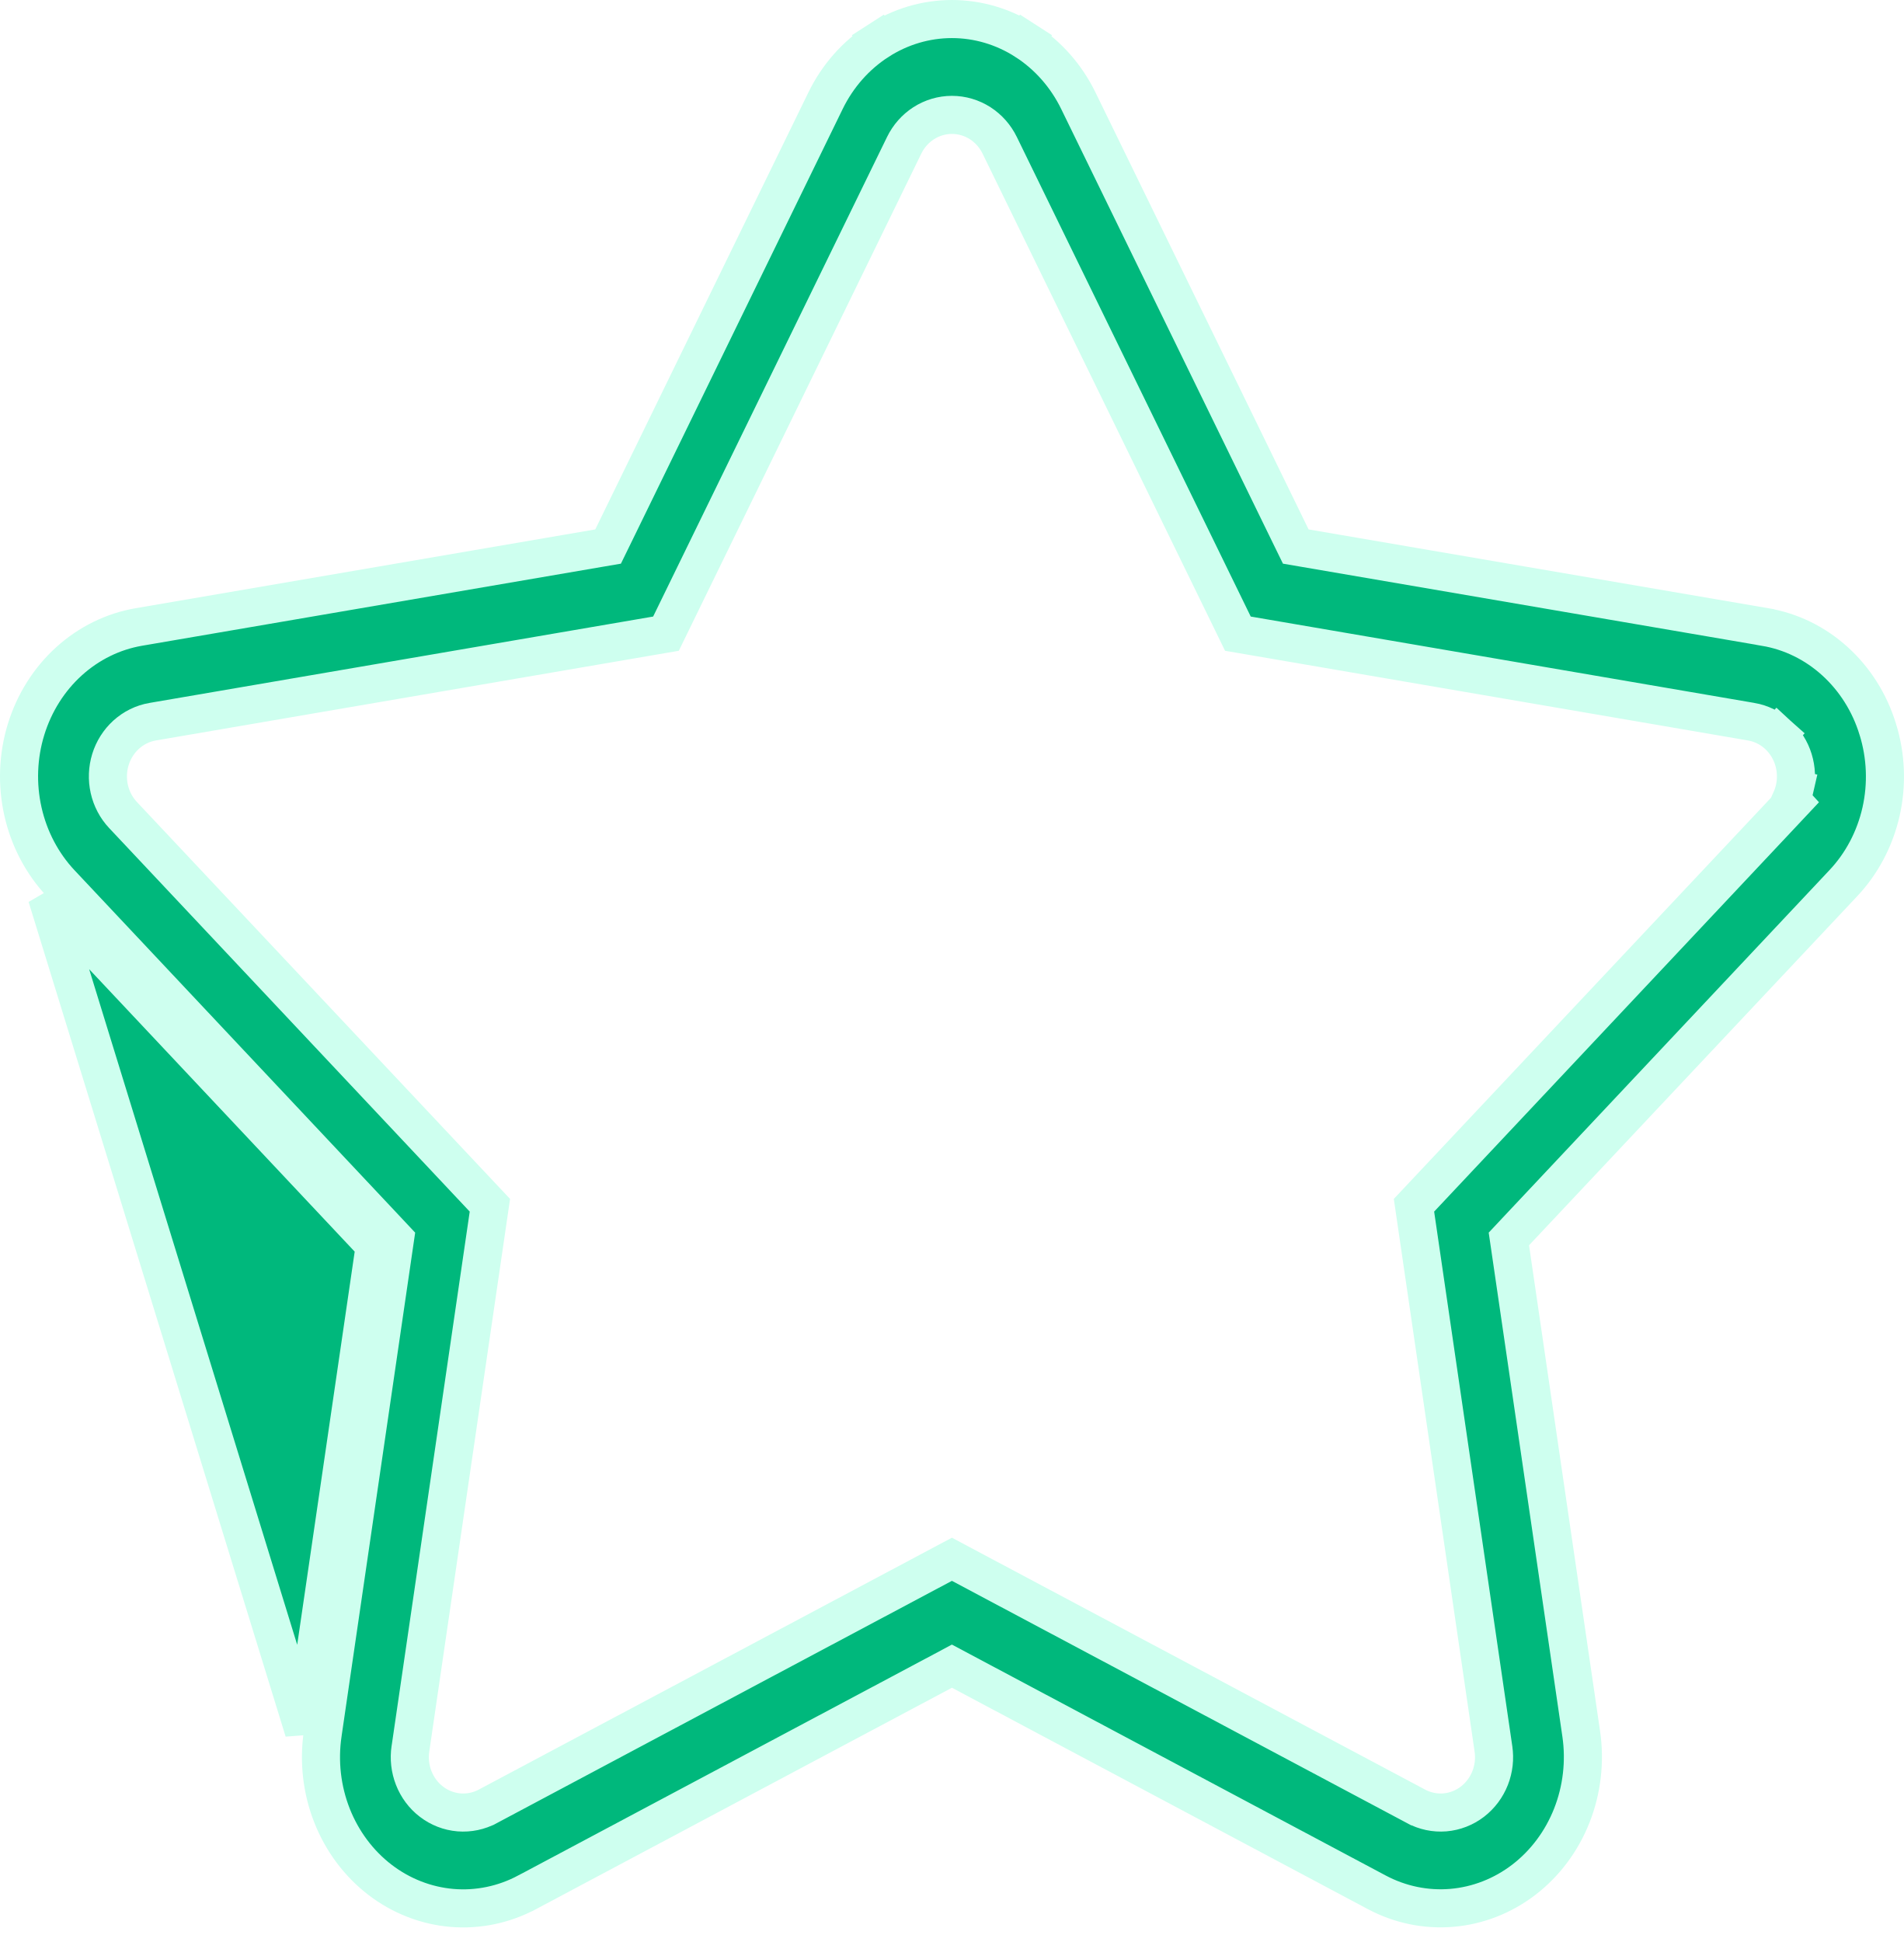
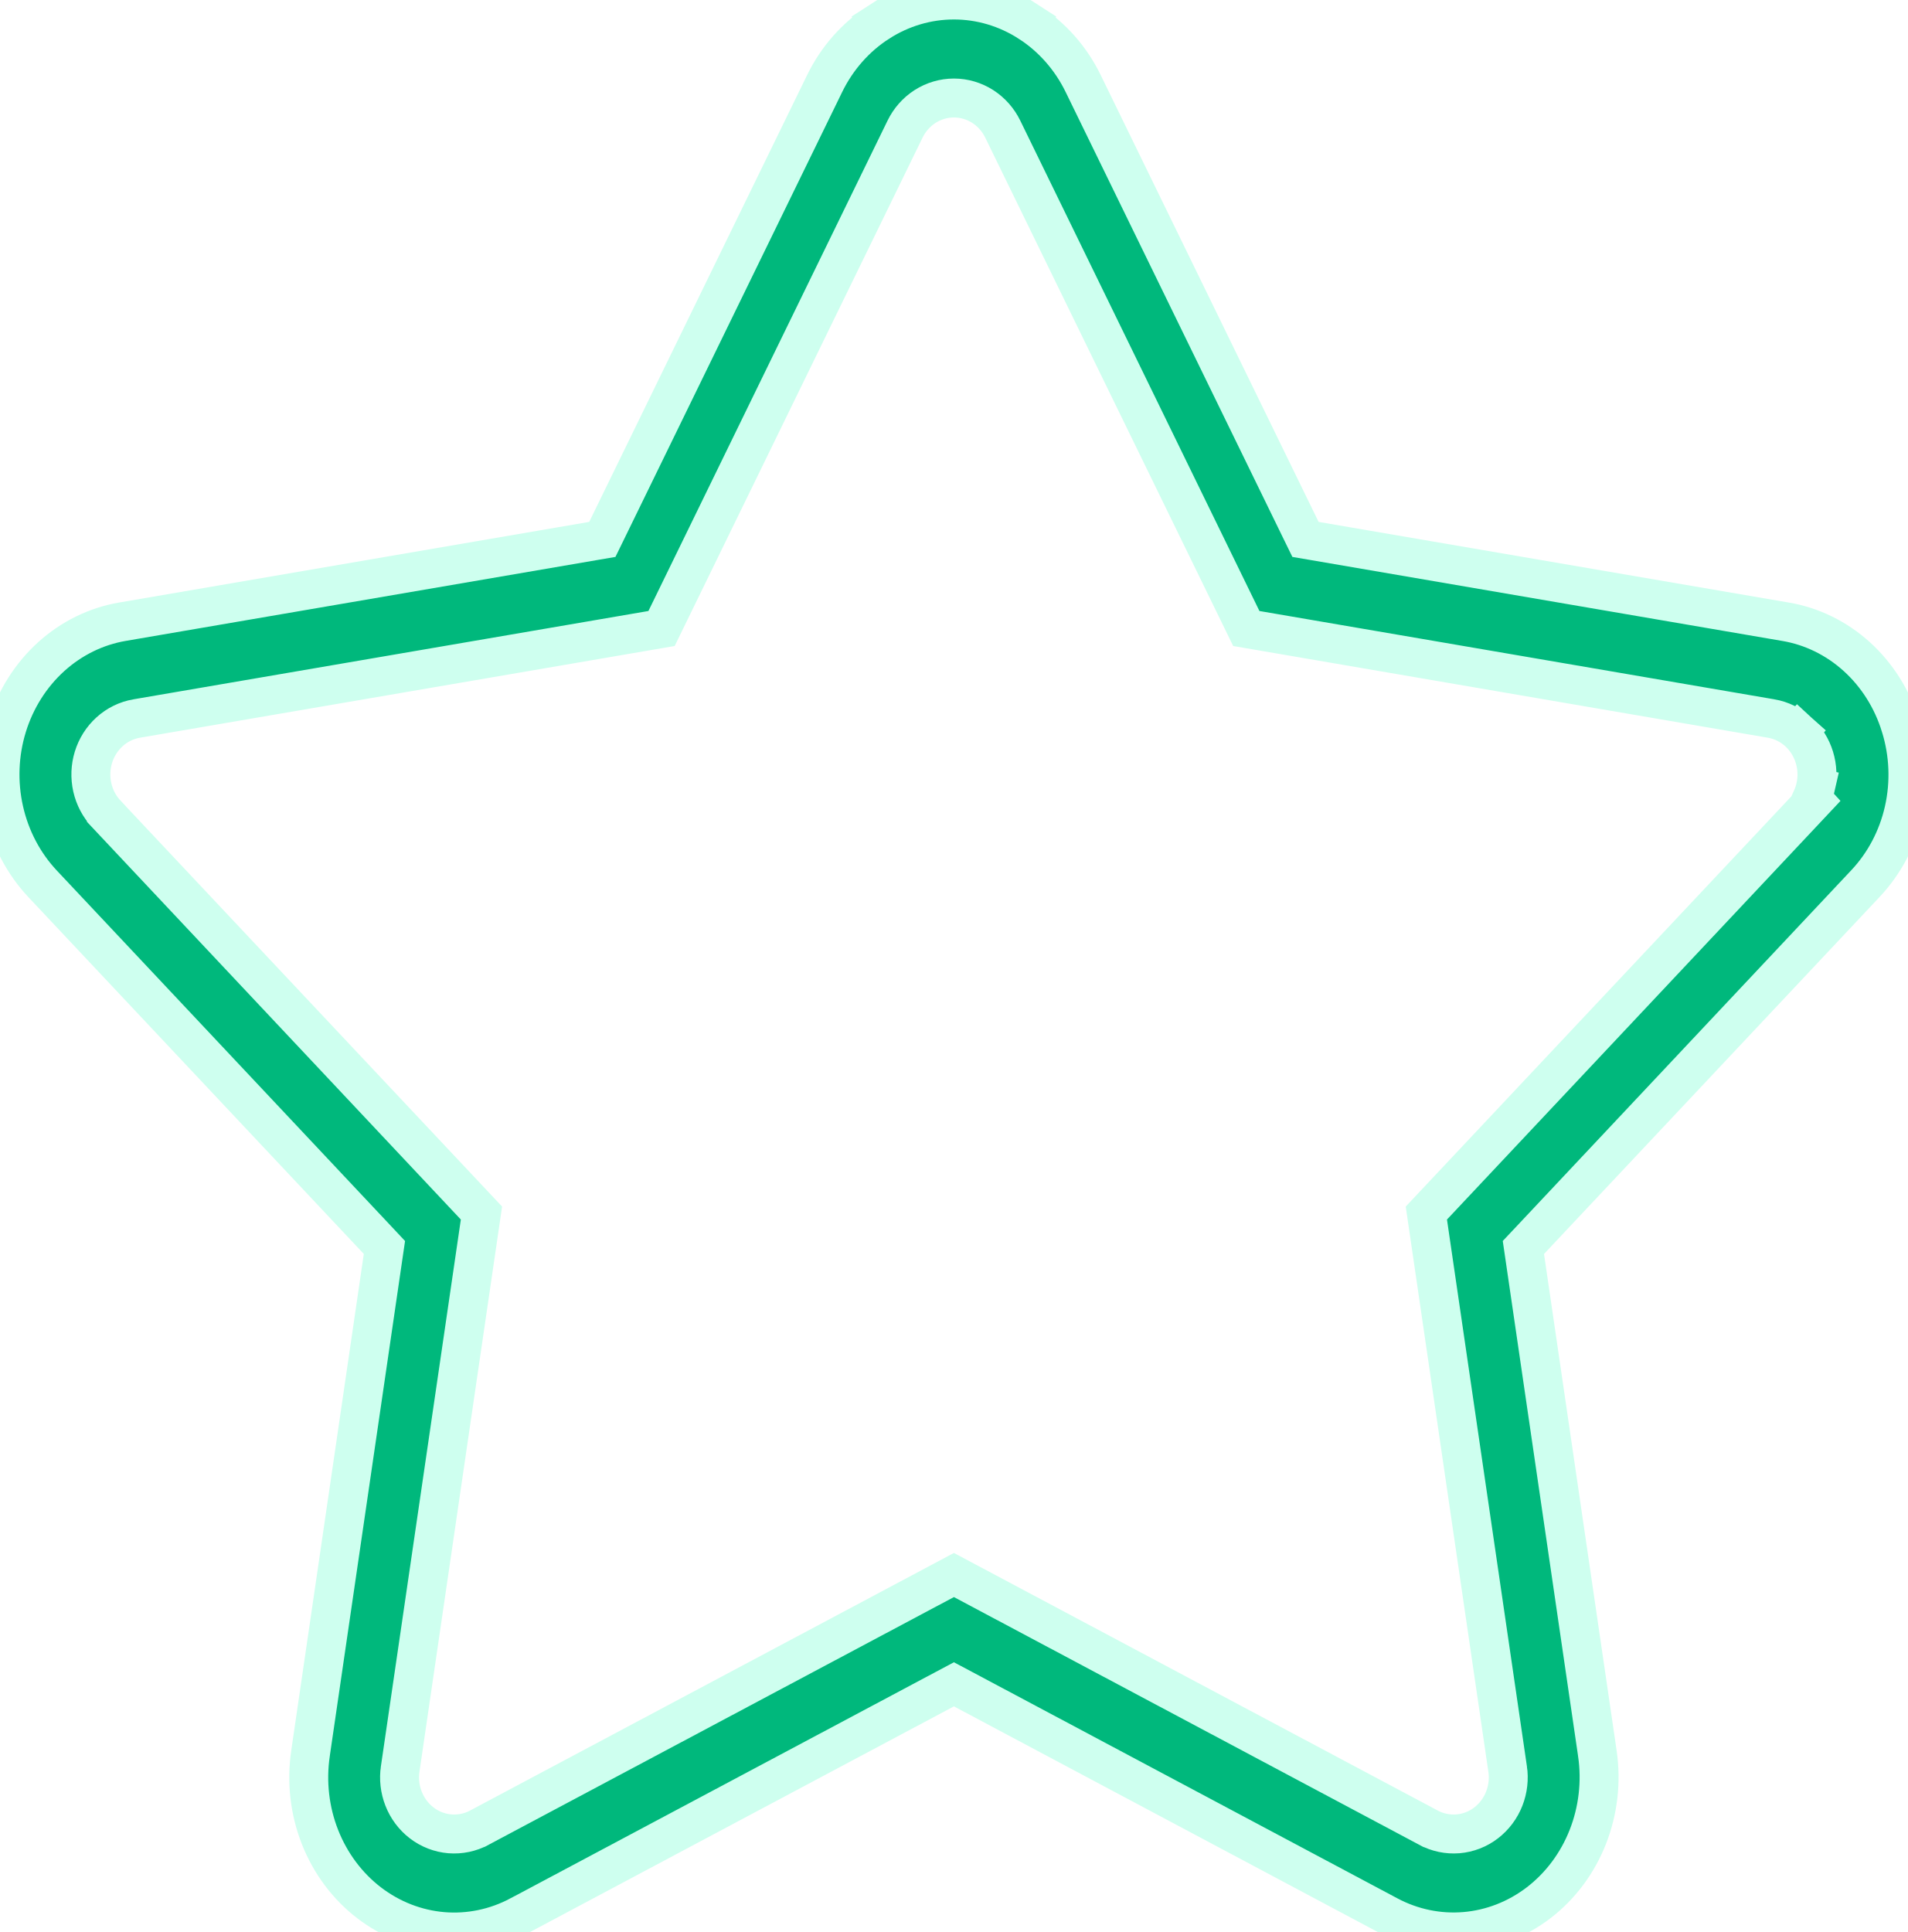
- <svg xmlns="http://www.w3.org/2000/svg" width="50" height="51" viewBox="0 0 50 51" fill="none">
-   <path d="M49.312 19.153L49.313 19.155C49.529 19.852 49.559 20.6 49.398 21.315C49.236 22.03 48.892 22.68 48.405 23.196L48.404 23.197L39.789 32.361L39.624 32.537L39.659 32.776L41.524 45.532L41.524 45.532C41.63 46.259 41.544 47.002 41.277 47.679C41.01 48.356 40.573 48.938 40.017 49.365C39.461 49.791 38.807 50.045 38.128 50.103C37.449 50.161 36.766 50.02 36.155 49.695L36.155 49.695L25.233 43.881L24.998 43.756L24.764 43.881L13.843 49.695L13.842 49.695C13.231 50.021 12.548 50.162 11.869 50.105C11.189 50.047 10.535 49.793 9.979 49.367C9.423 48.94 8.986 48.357 8.719 47.68C8.452 47.003 8.367 46.26 8.474 45.533L8.474 45.532L10.338 32.776L10.373 32.537L10.208 32.361L1.593 23.197C1.593 23.197 1.593 23.197 1.593 23.197C1.108 22.68 0.764 22.029 0.603 21.314C0.442 20.6 0.47 19.852 0.685 19.154C0.9 18.456 1.292 17.837 1.815 17.364C2.337 16.892 2.97 16.582 3.643 16.466C3.643 16.466 3.643 16.466 3.643 16.466L15.717 14.396L15.969 14.353L16.082 14.122L21.679 2.645C21.679 2.645 21.679 2.645 21.679 2.645C21.996 1.994 22.476 1.452 23.062 1.075L22.791 0.654L23.062 1.075C23.647 0.698 24.317 0.5 24.998 0.5C25.68 0.5 26.35 0.698 26.935 1.075L27.206 0.654L26.935 1.075C27.521 1.452 28.001 1.994 28.318 2.645C28.318 2.645 28.318 2.645 28.318 2.645L33.915 14.122L34.028 14.353L34.28 14.396L46.354 16.466L46.355 16.467C47.029 16.581 47.662 16.889 48.184 17.362C48.707 17.835 49.099 18.454 49.312 19.153ZM9.844 32.703L7.979 45.46L1.229 23.539L9.844 32.703ZM46.766 21.405L47.086 21.064L47.032 21.005C47.073 20.914 47.105 20.818 47.127 20.72L46.639 20.61L47.127 20.72C47.184 20.464 47.174 20.197 47.097 19.947C47.02 19.696 46.878 19.47 46.684 19.293L46.348 19.664L46.684 19.293C46.489 19.117 46.249 18.998 45.989 18.953L45.988 18.953L32.508 16.641L26.253 3.816C26.253 3.816 26.253 3.816 26.253 3.816C26.138 3.58 25.962 3.379 25.741 3.236C25.519 3.094 25.262 3.017 24.998 3.017C24.735 3.017 24.478 3.094 24.256 3.236C24.035 3.379 23.859 3.58 23.744 3.816C23.744 3.816 23.744 3.816 23.744 3.816L17.489 16.641L4.009 18.953L4.008 18.953C3.748 18.998 3.508 19.117 3.314 19.293C3.119 19.47 2.977 19.696 2.9 19.947C2.823 20.197 2.813 20.464 2.87 20.72C2.928 20.976 3.051 21.213 3.231 21.404L3.231 21.404L12.865 31.652L10.779 45.922C10.778 45.922 10.778 45.923 10.778 45.923C10.739 46.183 10.769 46.449 10.865 46.694C10.961 46.939 11.12 47.155 11.33 47.315C11.539 47.476 11.79 47.574 12.054 47.596C12.317 47.617 12.58 47.562 12.812 47.437C12.812 47.436 12.813 47.436 12.813 47.436L24.998 40.949L37.184 47.436C37.184 47.436 37.185 47.436 37.185 47.437C37.417 47.561 37.68 47.617 37.943 47.596C38.207 47.574 38.458 47.475 38.667 47.315C38.876 47.154 39.036 46.938 39.132 46.694C39.228 46.449 39.258 46.183 39.218 45.923C39.218 45.923 39.218 45.922 39.218 45.922L37.132 31.652L46.766 21.405Z" fill="#00B87C" stroke="#CEFFEF" />
+ <svg xmlns="http://www.w3.org/2000/svg" viewBox="212.09 199.329 49 49.617" width="49" height="49.617">
+   <path d="M 260.902 217.982 L 260.903 217.984 C 261.119 218.682 261.149 219.429 260.988 220.144 C 260.827 220.859 260.482 221.509 259.995 222.025 L 259.994 222.026 L 251.38 231.19 L 251.214 231.366 L 251.249 231.605 L 253.114 244.361 L 253.114 244.362 C 253.22 245.088 253.134 245.831 252.867 246.508 C 252.6 247.185 252.163 247.767 251.607 248.194 C 251.051 248.62 250.397 248.874 249.718 248.932 C 249.039 248.99 248.356 248.849 247.745 248.524 L 236.824 242.71 L 236.589 242.585 L 236.354 242.71 L 225.433 248.524 L 225.432 248.524 C 224.821 248.85 224.138 248.991 223.459 248.934 C 222.779 248.876 222.125 248.622 221.569 248.196 C 221.013 247.769 220.576 247.186 220.309 246.509 C 220.042 245.832 219.957 245.089 220.064 244.362 L 220.064 244.361 L 221.928 231.605 L 221.963 231.366 L 221.798 231.19 L 213.183 222.026 C 212.698 221.509 212.354 220.858 212.193 220.144 C 212.032 219.429 212.06 218.681 212.275 217.983 C 212.49 217.285 212.882 216.667 213.405 216.193 C 213.927 215.721 214.56 215.411 215.233 215.296 L 227.307 213.225 L 227.559 213.182 L 227.672 212.951 L 233.269 201.474 C 233.586 200.823 234.066 200.281 234.652 199.904 L 234.381 199.483 L 234.652 199.904 C 235.237 199.527 235.907 199.329 236.589 199.329 C 237.27 199.329 237.94 199.527 238.525 199.904 L 238.796 199.483 L 238.525 199.904 C 239.111 200.281 239.591 200.823 239.908 201.474 L 245.505 212.951 L 245.618 213.182 L 245.87 213.225 L 257.944 215.296 L 257.945 215.296 C 258.619 215.41 259.252 215.718 259.775 216.191 C 260.297 216.664 260.689 217.283 260.902 217.982 Z M 258.356 220.234 L 258.676 219.893 L 258.622 219.834 C 258.663 219.743 258.695 219.647 258.717 219.549 L 258.229 219.439 L 258.717 219.549 C 258.775 219.293 258.764 219.026 258.687 218.776 C 258.61 218.525 258.468 218.299 258.274 218.122 L 257.938 218.493 L 258.274 218.122 C 258.079 217.946 257.839 217.827 257.579 217.782 L 257.578 217.782 L 244.098 215.47 L 237.843 202.645 C 237.728 202.409 237.552 202.208 237.331 202.065 C 237.109 201.923 236.853 201.846 236.589 201.846 C 236.325 201.846 236.068 201.923 235.846 202.065 C 235.625 202.208 235.449 202.409 235.334 202.645 L 229.08 215.47 L 215.599 217.782 L 215.598 217.782 C 215.338 217.827 215.098 217.946 214.904 218.122 C 214.709 218.299 214.567 218.525 214.49 218.776 C 214.413 219.026 214.403 219.293 214.46 219.549 C 214.518 219.805 214.641 220.042 214.821 220.233 L 214.821 220.234 L 224.455 230.482 L 222.369 244.751 C 222.369 244.752 222.369 244.752 222.368 244.753 C 222.329 245.012 222.359 245.278 222.455 245.523 C 222.551 245.768 222.711 245.984 222.92 246.144 C 223.129 246.305 223.38 246.403 223.644 246.425 C 223.907 246.446 224.17 246.391 224.402 246.266 C 224.402 246.265 224.403 246.265 224.403 246.265 L 236.589 239.778 L 248.774 246.265 C 248.774 246.265 248.775 246.265 248.775 246.266 C 249.007 246.39 249.27 246.446 249.533 246.425 C 249.797 246.403 250.048 246.305 250.257 246.144 C 250.466 245.983 250.626 245.768 250.722 245.523 C 250.818 245.278 250.848 245.012 250.809 244.753 C 250.808 244.752 250.808 244.751 250.808 244.751 L 248.722 230.482 L 258.356 220.234 Z" fill="#00B87C" stroke="#CEFFEF" />
</svg>
